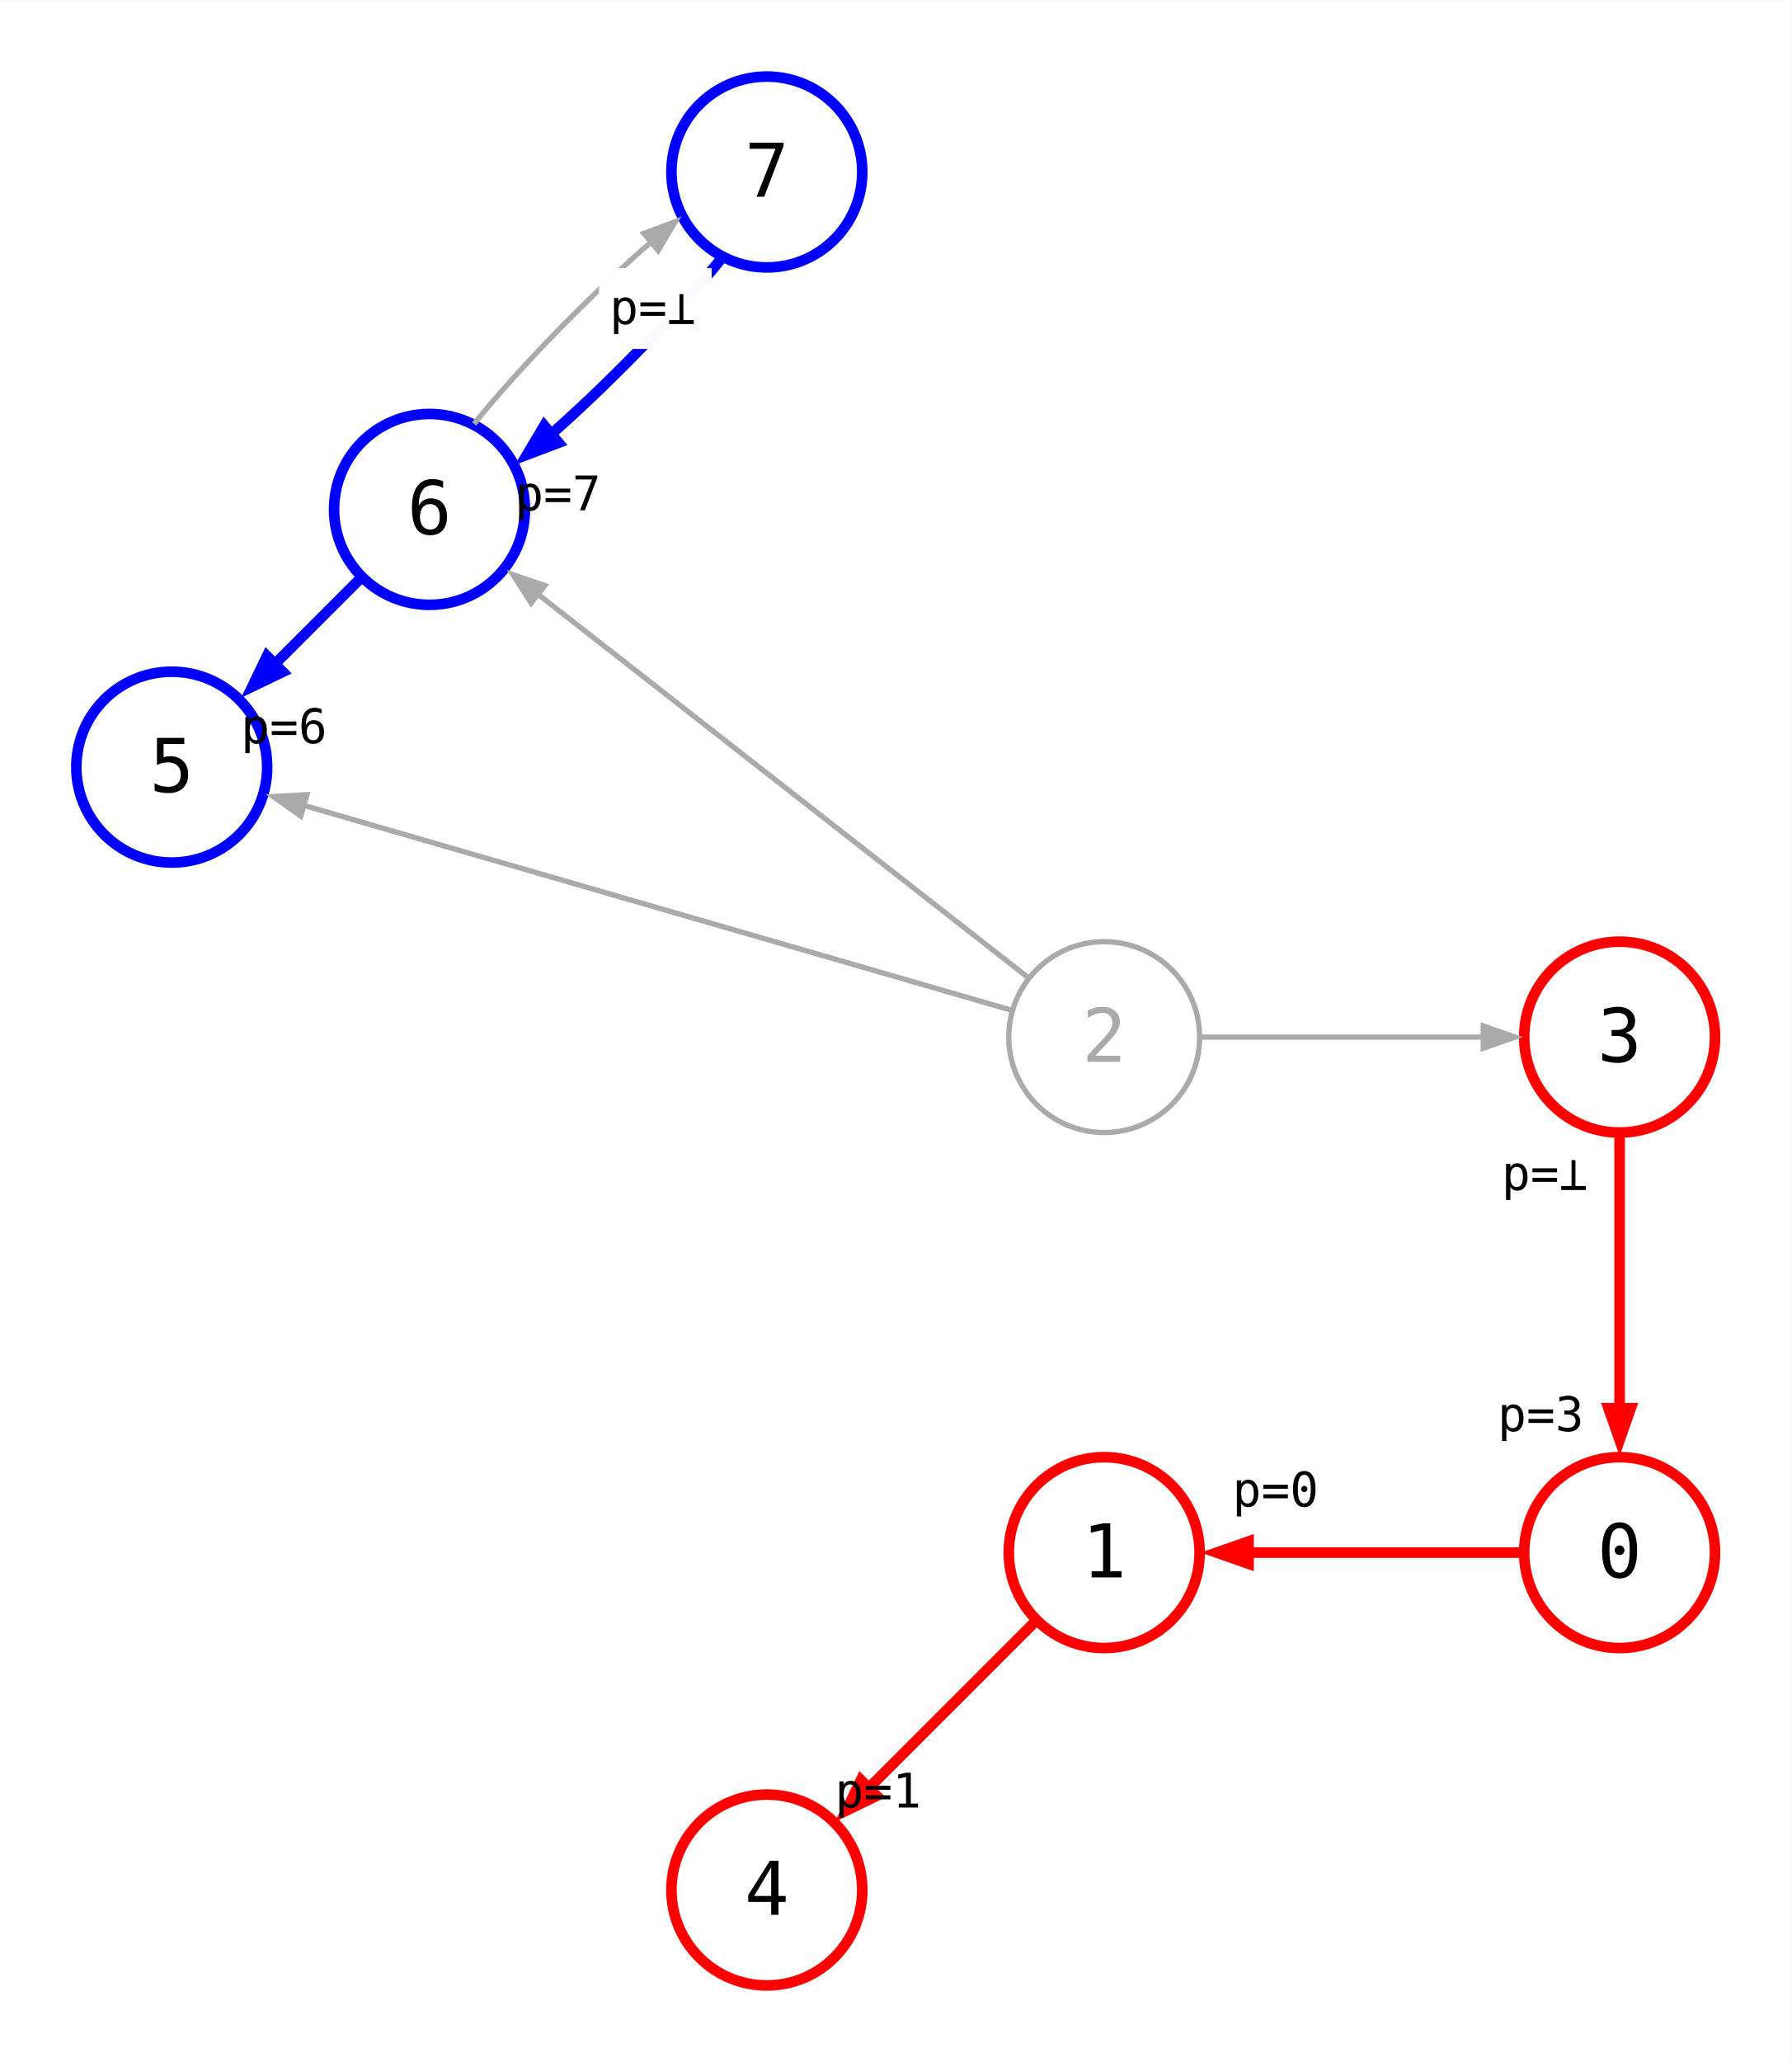
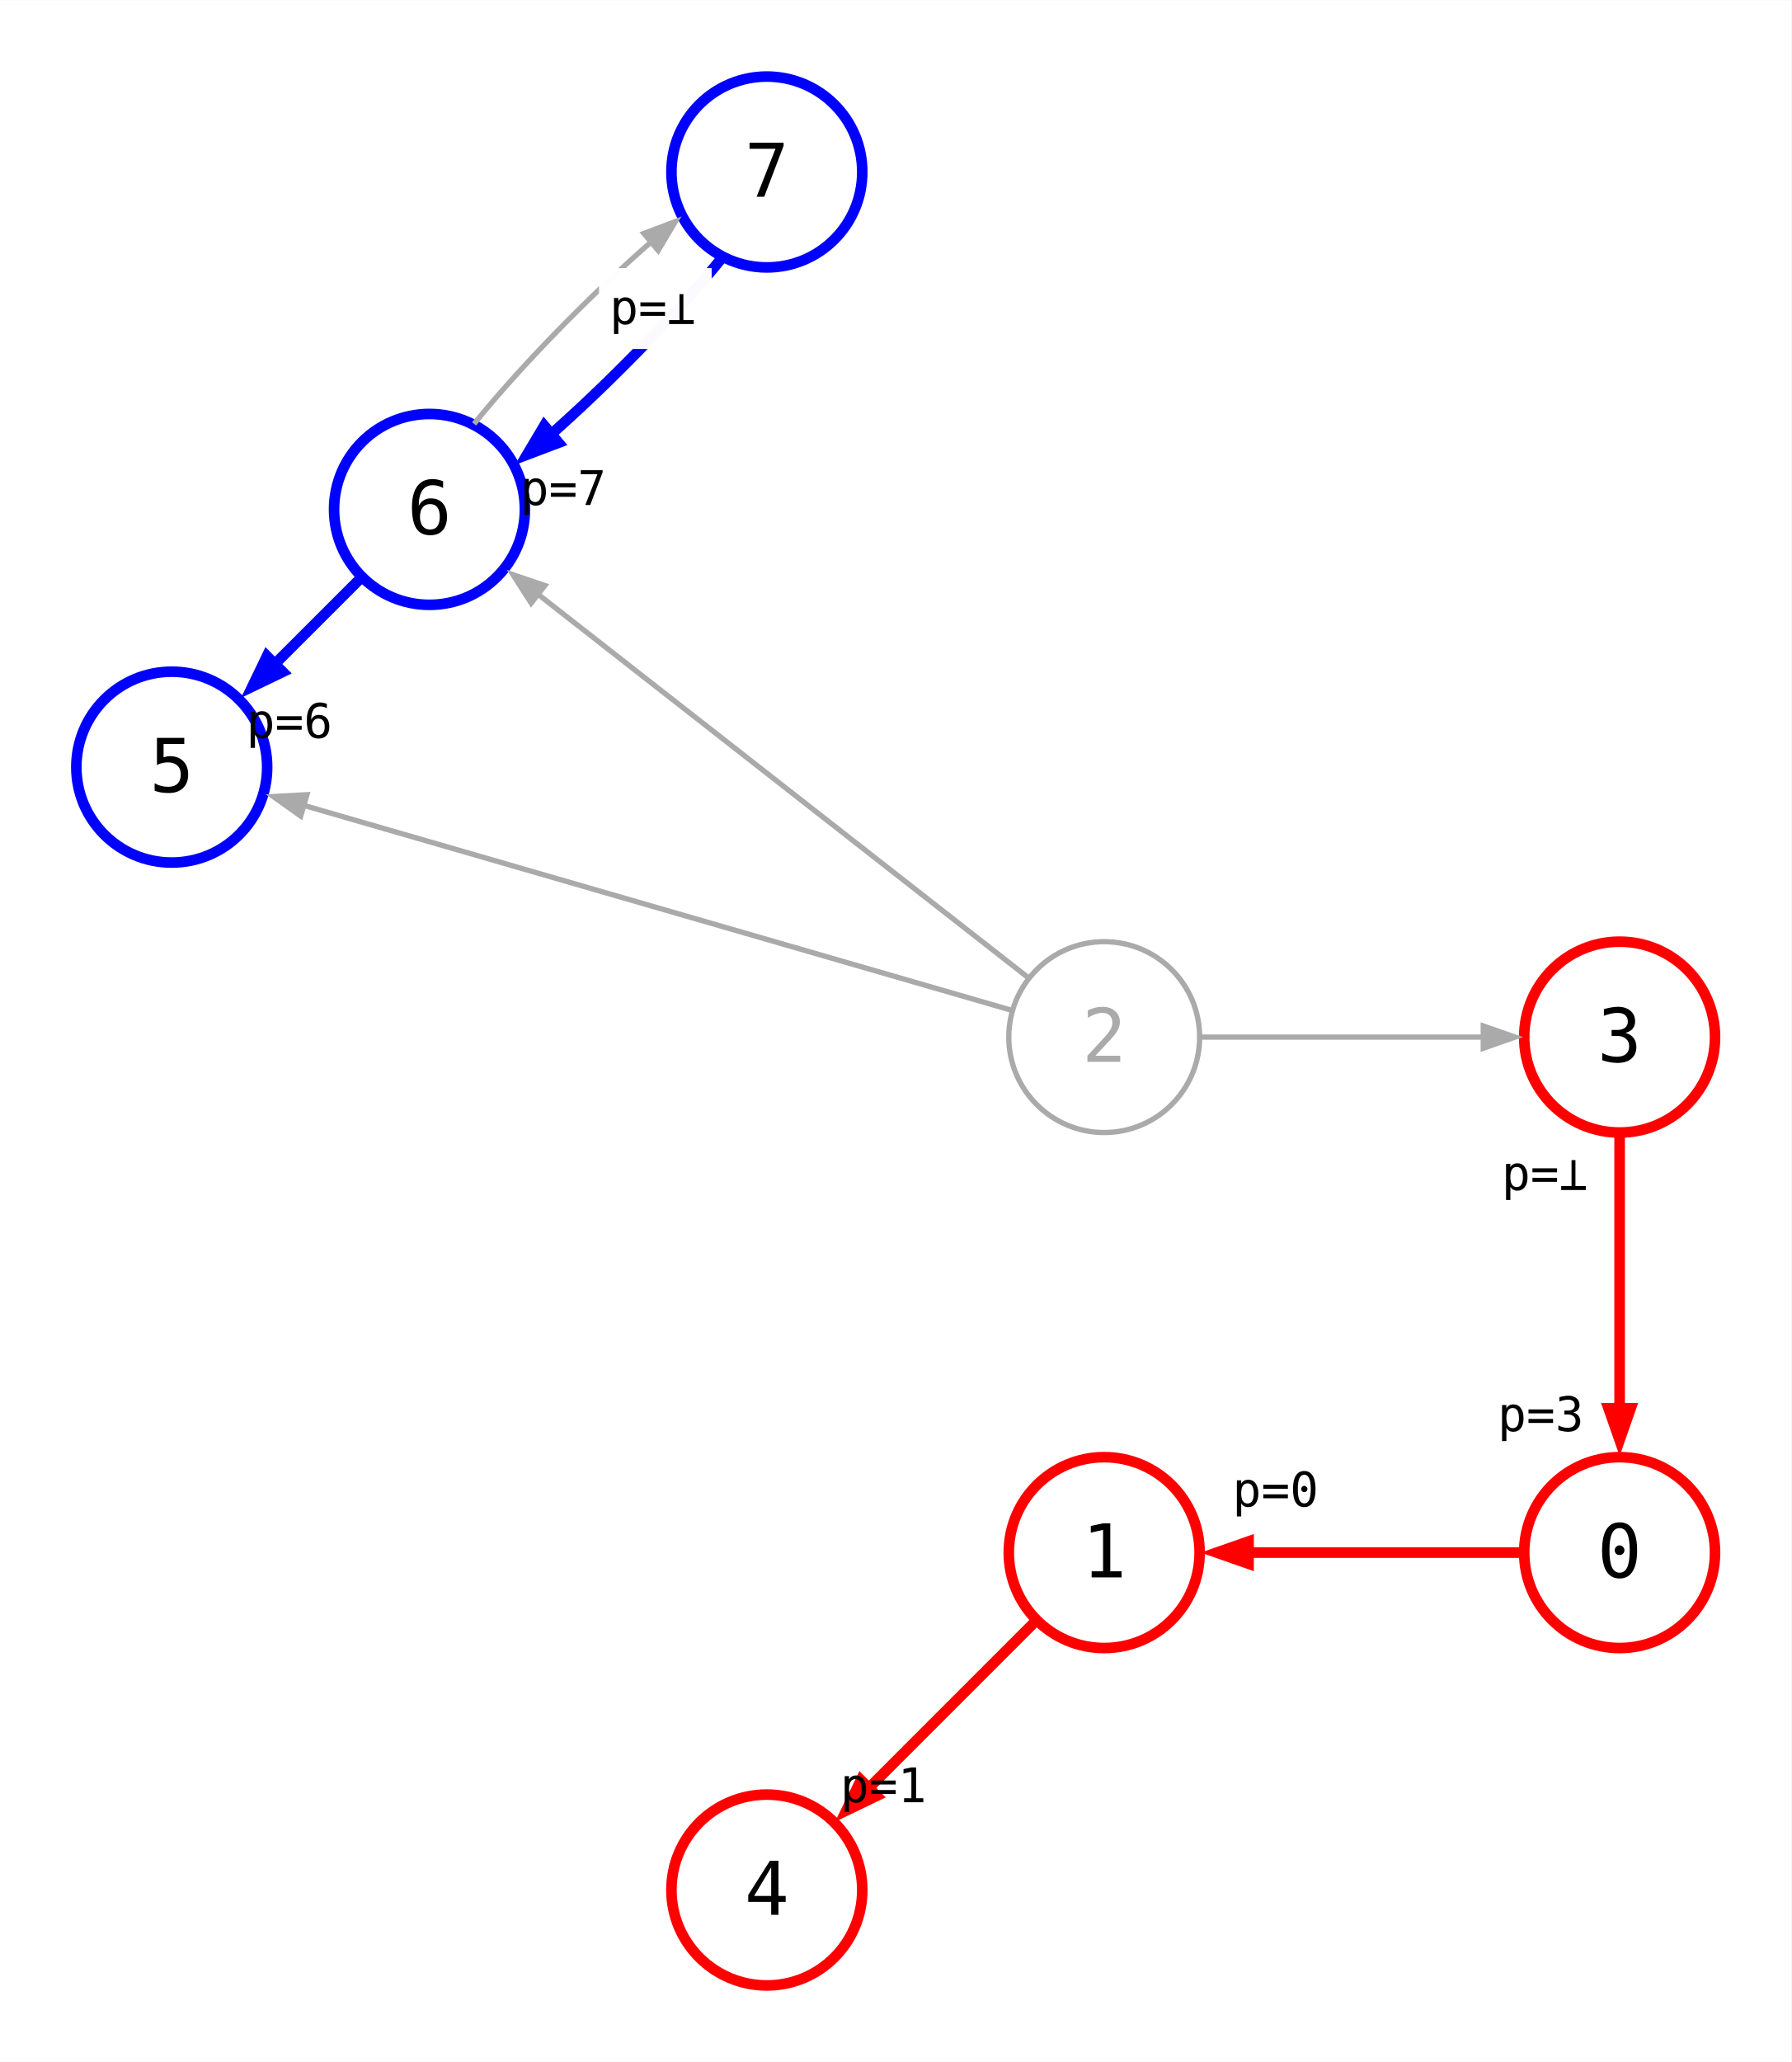
<svg xmlns="http://www.w3.org/2000/svg" width="338pt" height="389pt" viewBox="0.00 0.00 337.93 388.84">
  <g id="graph0" class="graph" transform="scale(1 1) rotate(0) translate(14.4 374.44)">
    <polygon fill="white" stroke="none" points="-14.4,14.4 -14.4,-374.44 323.53,-374.44 323.53,14.4 -14.4,14.4" />
    <g id="node1" class="node">
      <ellipse fill="none" stroke="#aaaaaa" cx="193.9" cy="-178.87" rx="18" ry="18" />
      <text text-anchor="middle" x="193.9" y="-174.2" font-family="monospace" font-size="14.00" fill="#aaaaaa">2</text>
    </g>
    <g id="node2" class="node">
      <ellipse fill="none" stroke="red" stroke-width="2" cx="291.13" cy="-178.87" rx="18" ry="18" />
      <text text-anchor="middle" x="291.13" y="-174.2" font-family="monospace" font-size="14.00">3</text>
    </g>
    <g id="edge5" class="edge">
      <path fill="none" stroke="#aaaaaa" d="M212.19,-178.87C227.26,-178.87 248.81,-178.87 265.59,-178.87" />
      <polygon fill="#aaaaaa" stroke="#aaaaaa" points="265.41,-180.97 271.41,-178.87 265.41,-176.77 265.41,-180.97" />
    </g>
    <g id="node6" class="node">
      <ellipse fill="none" stroke="blue" stroke-width="2" cx="18" cy="-229.79" rx="18" ry="18" />
      <text text-anchor="middle" x="18" y="-225.11" font-family="monospace" font-size="14.00">5</text>
    </g>
    <g id="edge6" class="edge">
      <path fill="none" stroke="#aaaaaa" d="M176.39,-183.94C144.86,-193.07 78.48,-212.28 42.48,-222.7" />
      <polygon fill="#aaaaaa" stroke="#aaaaaa" points="42.33,-220.56 37.15,-224.24 43.5,-224.59 42.33,-220.56" />
    </g>
    <g id="node7" class="node">
      <ellipse fill="none" stroke="blue" stroke-width="2" cx="66.62" cy="-278.4" rx="18" ry="18" />
      <text text-anchor="middle" x="66.62" y="-273.73" font-family="monospace" font-size="14.00">6</text>
    </g>
    <g id="edge7" class="edge">
      <path fill="none" stroke="#aaaaaa" d="M179.79,-189.91C157.26,-207.52 113.05,-242.09 87.06,-262.42" />
      <polygon fill="#aaaaaa" stroke="#aaaaaa" points="85.8,-260.73 82.37,-266.08 88.39,-264.04 85.8,-260.73" />
    </g>
    <g id="node3" class="node">
      <ellipse fill="none" stroke="red" stroke-width="2" cx="291.13" cy="-81.64" rx="18" ry="18" />
      <text text-anchor="middle" x="291.13" y="-76.96" font-family="monospace" font-size="14.00">0</text>
    </g>
    <g id="edge1" class="edge">
      <path fill="none" stroke="red" stroke-width="2" d="M291.13,-160.58C291.13,-145.51 291.13,-123.96 291.13,-107.18" />
      <polygon fill="red" stroke="red" stroke-width="2" points="293.23,-108.87 291.13,-102.87 289.03,-108.87 293.23,-108.87" />
      <text text-anchor="start" x="268.13" y="-104.55" font-family="monospace" font-size="9.00">p=3 </text>
      <text text-anchor="start" x="268.88" y="-150.03" font-family="monospace" font-size="9.00">p=⊥ </text>
    </g>
    <g id="node4" class="node">
      <ellipse fill="none" stroke="red" stroke-width="2" cx="193.9" cy="-81.64" rx="18" ry="18" />
      <text text-anchor="middle" x="193.9" y="-76.96" font-family="monospace" font-size="14.00">1</text>
    </g>
    <g id="edge2" class="edge">
      <path fill="none" stroke="red" stroke-width="2" d="M272.84,-81.64C257.77,-81.64 236.21,-81.64 219.44,-81.64" />
      <polygon fill="red" stroke="red" stroke-width="2" points="221.13,-79.54 215.13,-81.64 221.13,-83.74 221.13,-79.54" />
      <text text-anchor="start" x="218.1" y="-90.34" font-family="monospace" font-size="9.00">p=0</text>
    </g>
    <g id="node5" class="node">
      <ellipse fill="none" stroke="red" stroke-width="2" cx="130.26" cy="-18" rx="18" ry="18" />
      <text text-anchor="middle" x="130.26" y="-13.32" font-family="monospace" font-size="14.00">4</text>
    </g>
    <g id="edge4" class="edge">
      <path fill="none" stroke="red" stroke-width="2" d="M181.02,-68.76C171.62,-59.36 158.74,-46.49 148.32,-36.06" />
      <polygon fill="red" stroke="red" stroke-width="2" points="150.98,-35.76 145.26,-33 148.01,-38.73 150.98,-35.76" />
-       <text text-anchor="start" x="143.12" y="-33.56" font-family="monospace" font-size="9.00">    p=1 </text>
+       <text text-anchor="start" x="144.12" y="-34.56" font-family="monospace" font-size="9.00">    p=1 </text>
    </g>
    <g id="edge8" class="edge">
      <path fill="none" stroke="blue" stroke-width="2" d="M53.59,-265.37C48.25,-260.03 41.97,-253.76 36.19,-247.98" />
      <polygon fill="blue" stroke="blue" stroke-width="2" points="38.93,-247.75 33.2,-244.99 35.96,-250.72 38.93,-247.75" />
-       <text text-anchor="start" x="31.06" y="-234.3" font-family="monospace" font-size="9.00">   p=6</text>
+       <text text-anchor="start" x="32.06" y="-235.3" font-family="monospace" font-size="9.00">   p=6</text>
    </g>
    <g id="node8" class="node">
      <ellipse fill="none" stroke="blue" stroke-width="2" cx="130.26" cy="-342.04" rx="18" ry="18" />
      <text text-anchor="middle" x="130.26" y="-337.37" font-family="monospace" font-size="14.00">7</text>
    </g>
    <g id="edge9" class="edge">
      <path fill="none" stroke="#aaaaaa" d="M75.03,-294.53C83.66,-305.26 97.15,-319.04 108.69,-329.07" />
      <polygon fill="#aaaaaa" stroke="#aaaaaa" points="107.06,-330.45 113.01,-332.69 109.76,-327.23 107.06,-330.45" />
    </g>
    <g id="edge10" class="edge">
      <path fill="none" stroke="blue" stroke-width="2" d="M121.85,-325.91C113.21,-315.18 99.73,-301.4 88.19,-291.37" />
      <polygon fill="blue" stroke="blue" stroke-width="2" points="90.97,-290.97 85.02,-288.72 88.27,-294.19 90.97,-290.97" />
-       <text text-anchor="start" x="82.71" y="-278.23" font-family="monospace" font-size="9.00">  p=7</text>
+       <text text-anchor="start" x="83.71" y="-279.23" font-family="monospace" font-size="9.00">  p=7</text>
      <polygon fill="#ffffff" fill-opacity="0.98" stroke="none" points="98.6,-308.66 98.6,-323.91 119.85,-323.91 119.85,-308.66 98.6,-308.66" />
      <text text-anchor="start" x="100.6" y="-313.36" font-family="monospace" font-size="9.00">p=⊥</text>
    </g>
  </g>
</svg>
